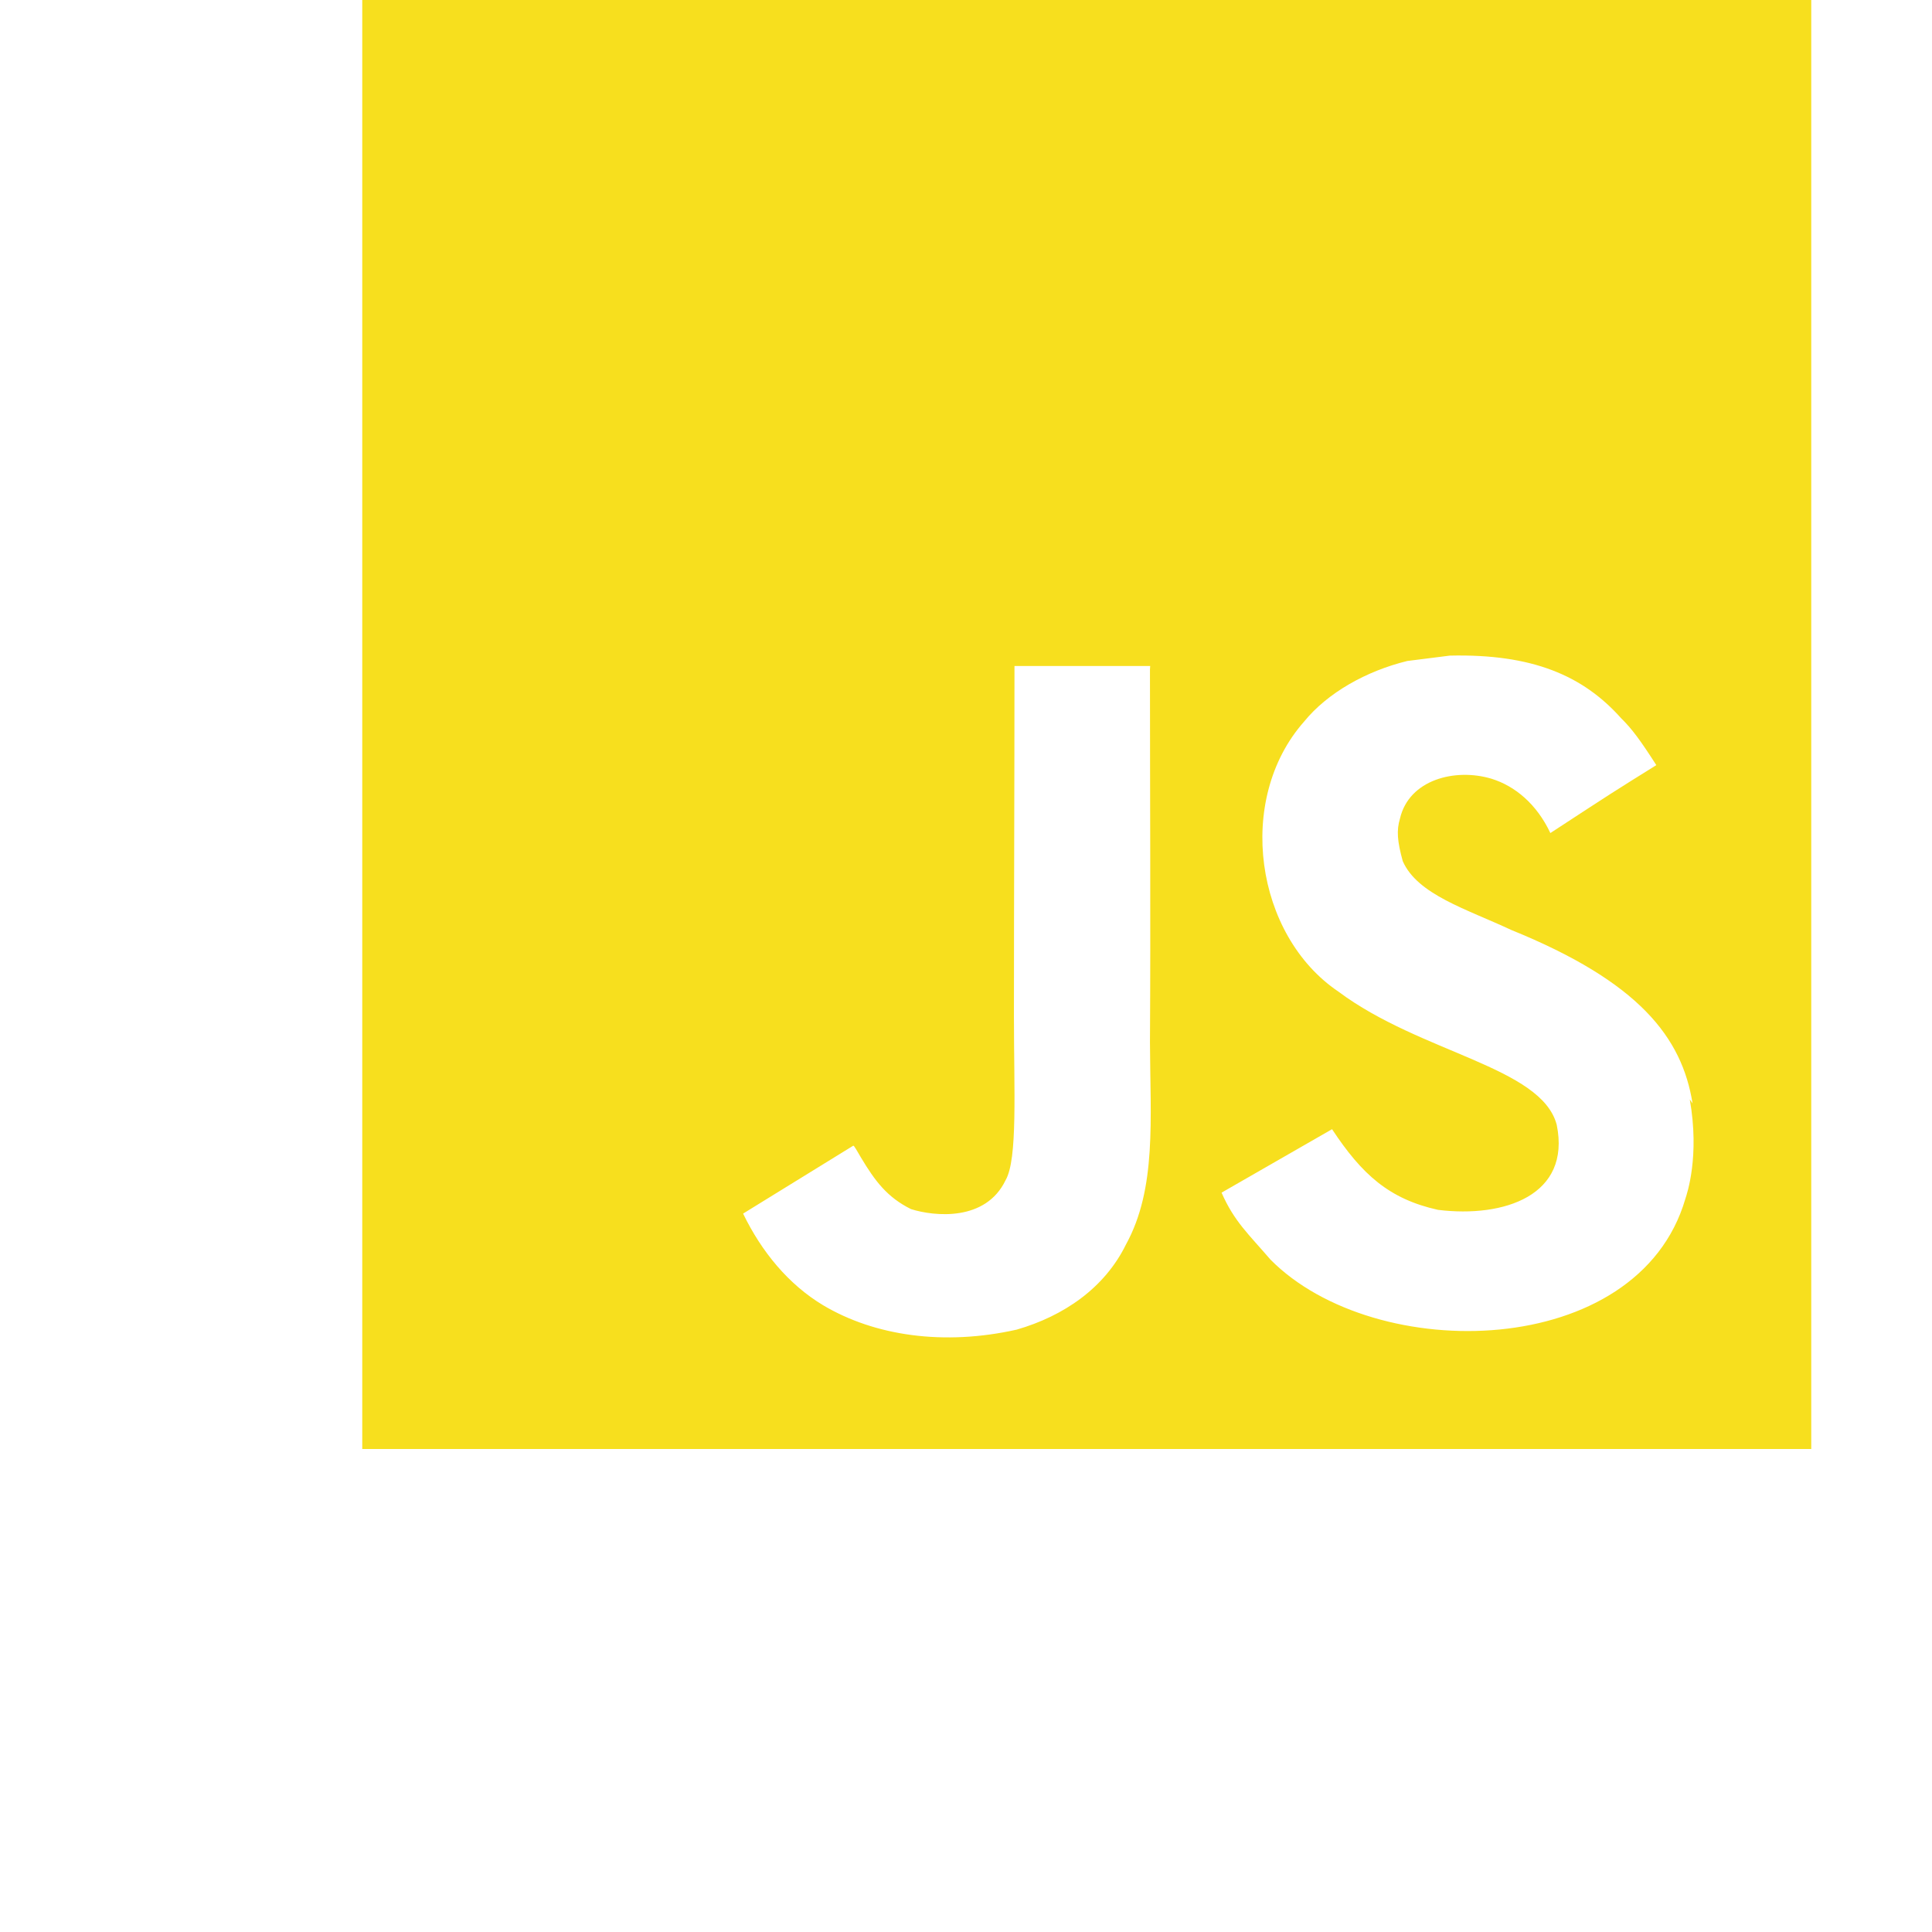
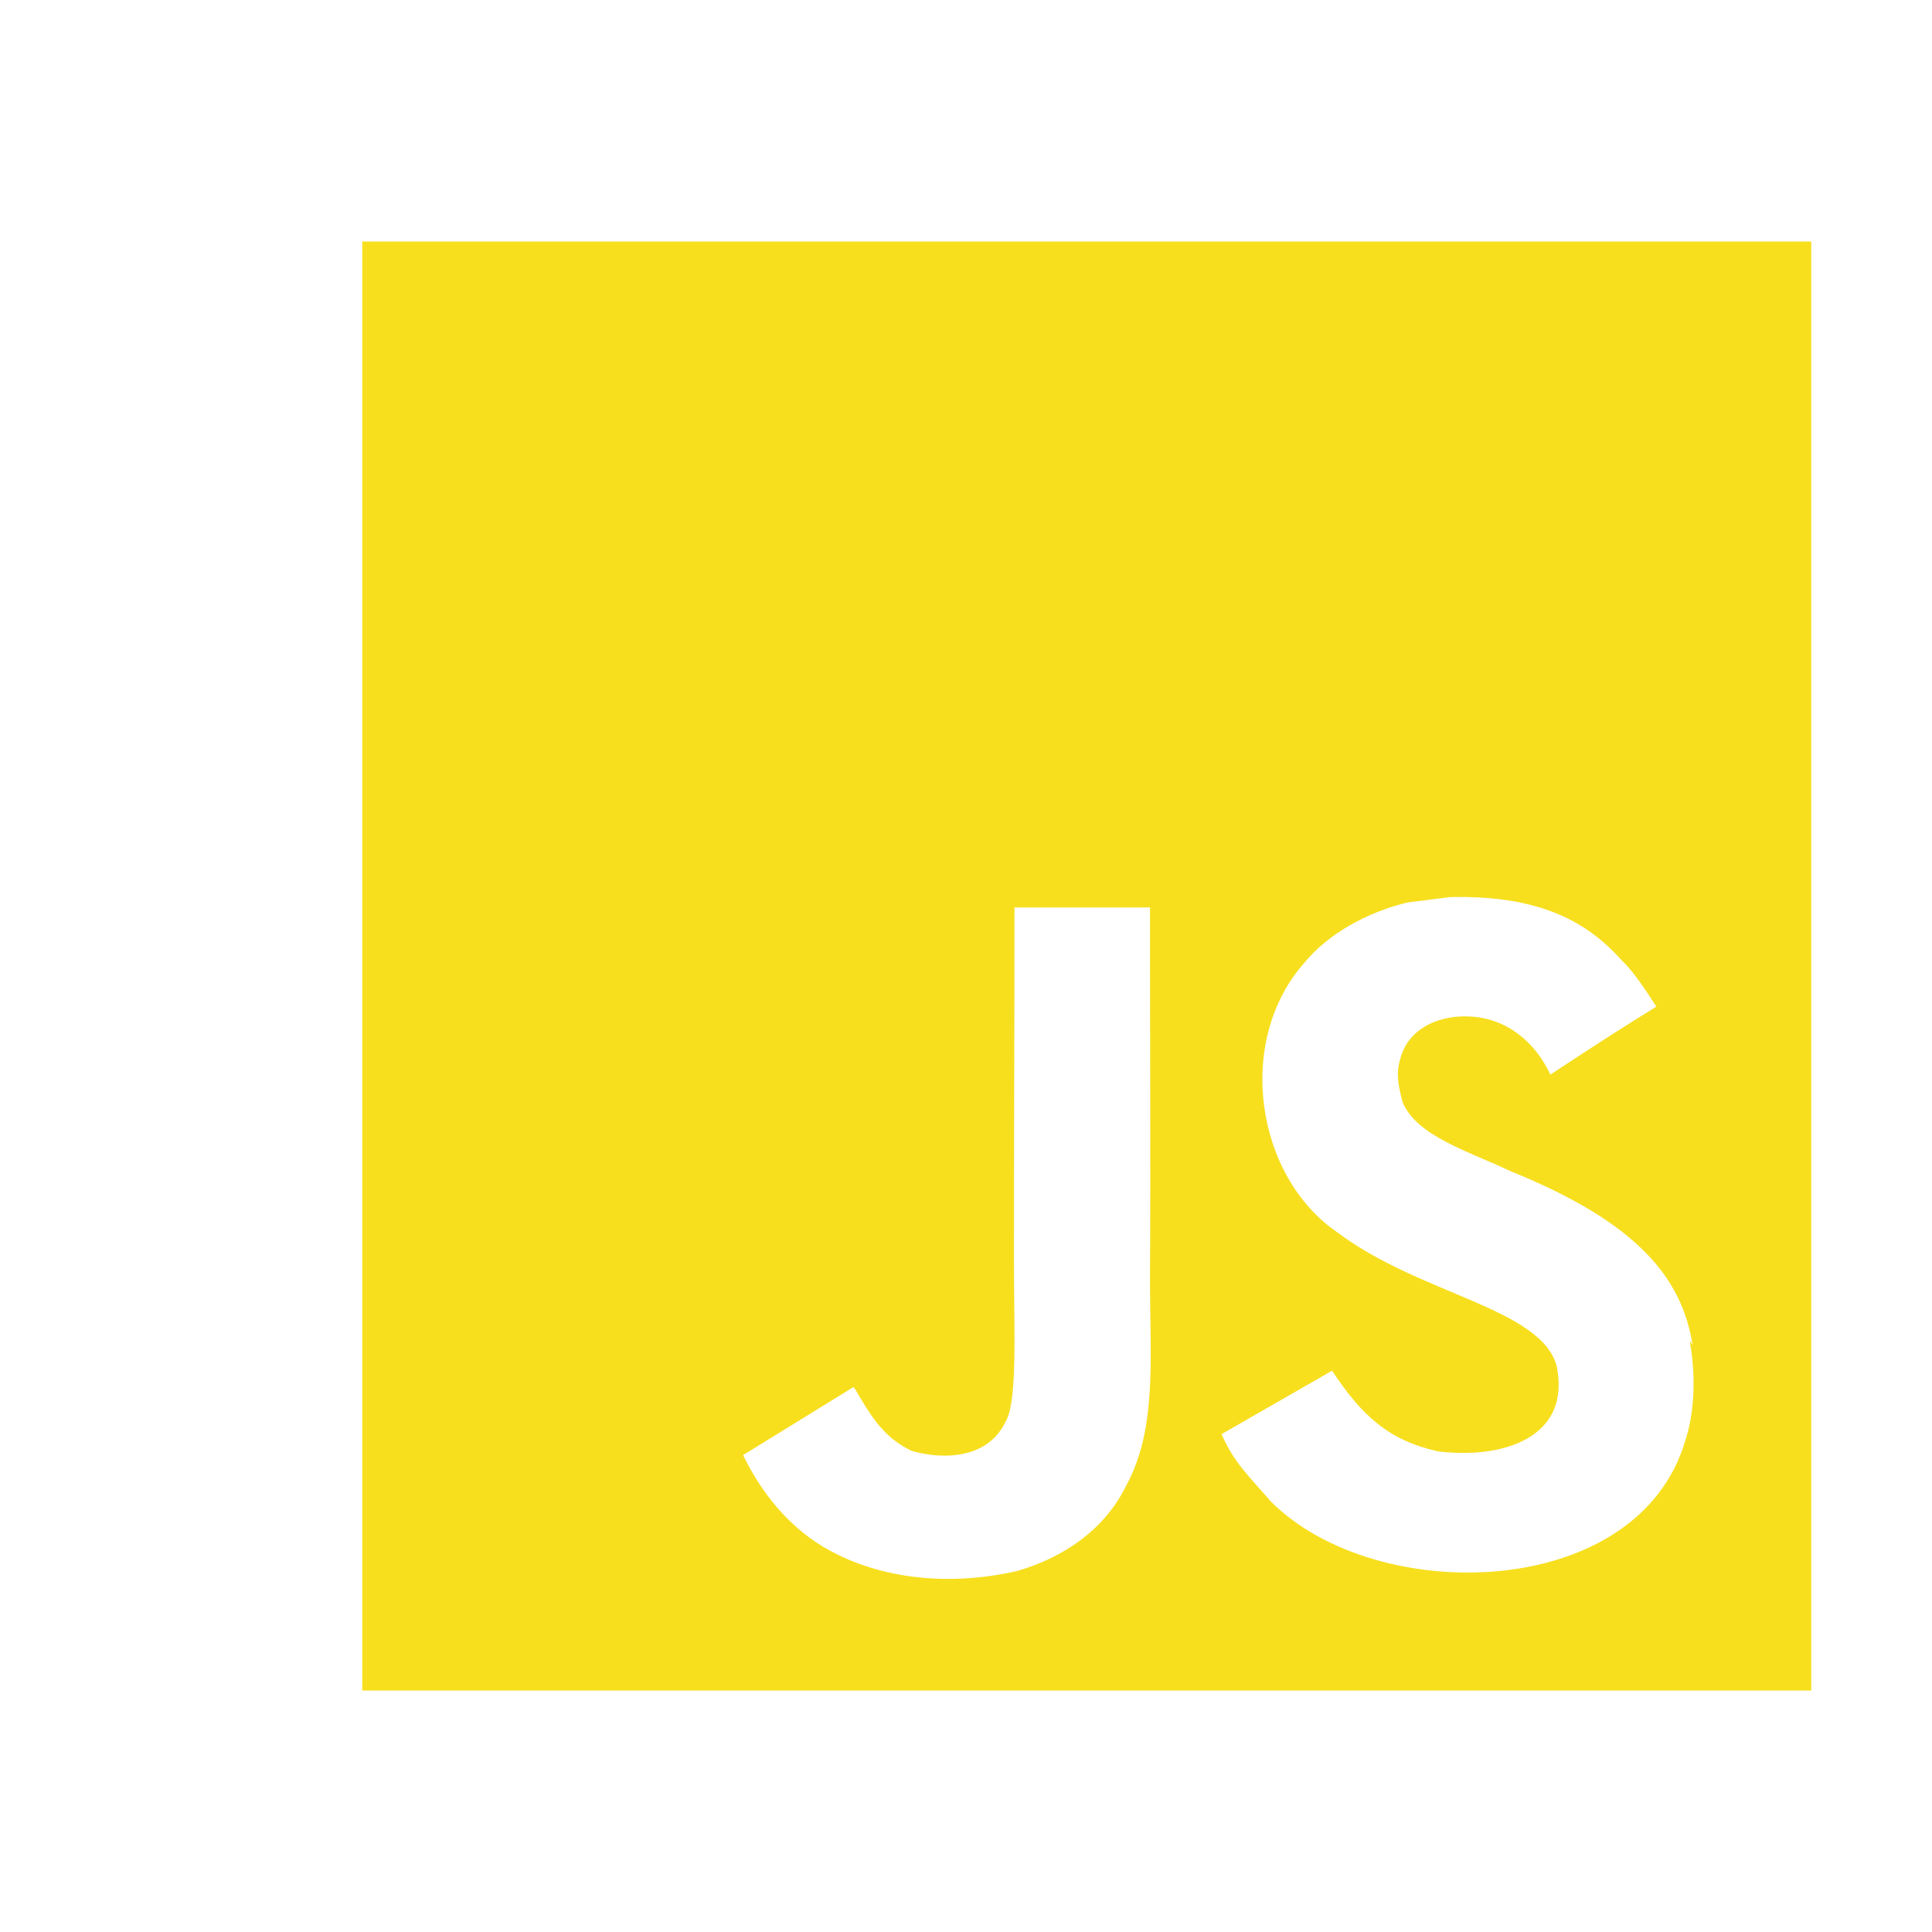
- <svg xmlns="http://www.w3.org/2000/svg" role="img" viewBox="0 0 20 32" width="96px" height="96px" fill="#F7DF1E">
+ <svg xmlns="http://www.w3.org/2000/svg" role="img" viewBox="0 -4 20 32" width="96px" height="96px" fill="#F7DF1E">
  <path d="M0 0h24v24H0V0zm22.034 18.276c-.175-1.095-.888-2.015-3.003-2.873-.736-.345-1.554-.585-1.797-1.14-.091-.33-.105-.51-.046-.705.15-.646.915-.84 1.515-.66.39.12.75.42.976.9 1.034-.676 1.034-.676 1.755-1.125-.27-.42-.404-.601-.586-.78-.63-.705-1.469-1.065-2.834-1.034l-.705.089c-.676.165-1.32.525-1.71 1.005-1.14 1.291-.811 3.541.569 4.471 1.365 1.02 3.361 1.244 3.616 2.205.24 1.17-.87 1.545-1.966 1.41-.811-.18-1.26-.586-1.755-1.336l-1.83 1.051c.21.48.45.689.81 1.109 1.74 1.756 6.09 1.666 6.871-1.004.029-.09.24-.705.074-1.65l.046.067zm-8.983-7.245h-2.248c0 1.938-.009 3.864-.009 5.805 0 1.232.063 2.363-.138 2.711-.33.689-1.18.601-1.566.48-.396-.196-.597-.466-.83-.855-.063-.105-.11-.196-.127-.196l-1.825 1.125c.305.63.75 1.172 1.324 1.517.855.51 2.004.675 3.207.405.783-.226 1.458-.691 1.811-1.411.51-.93.402-2.07.397-3.346.012-2.054 0-4.109 0-6.179l.004-.056z" />
</svg>
